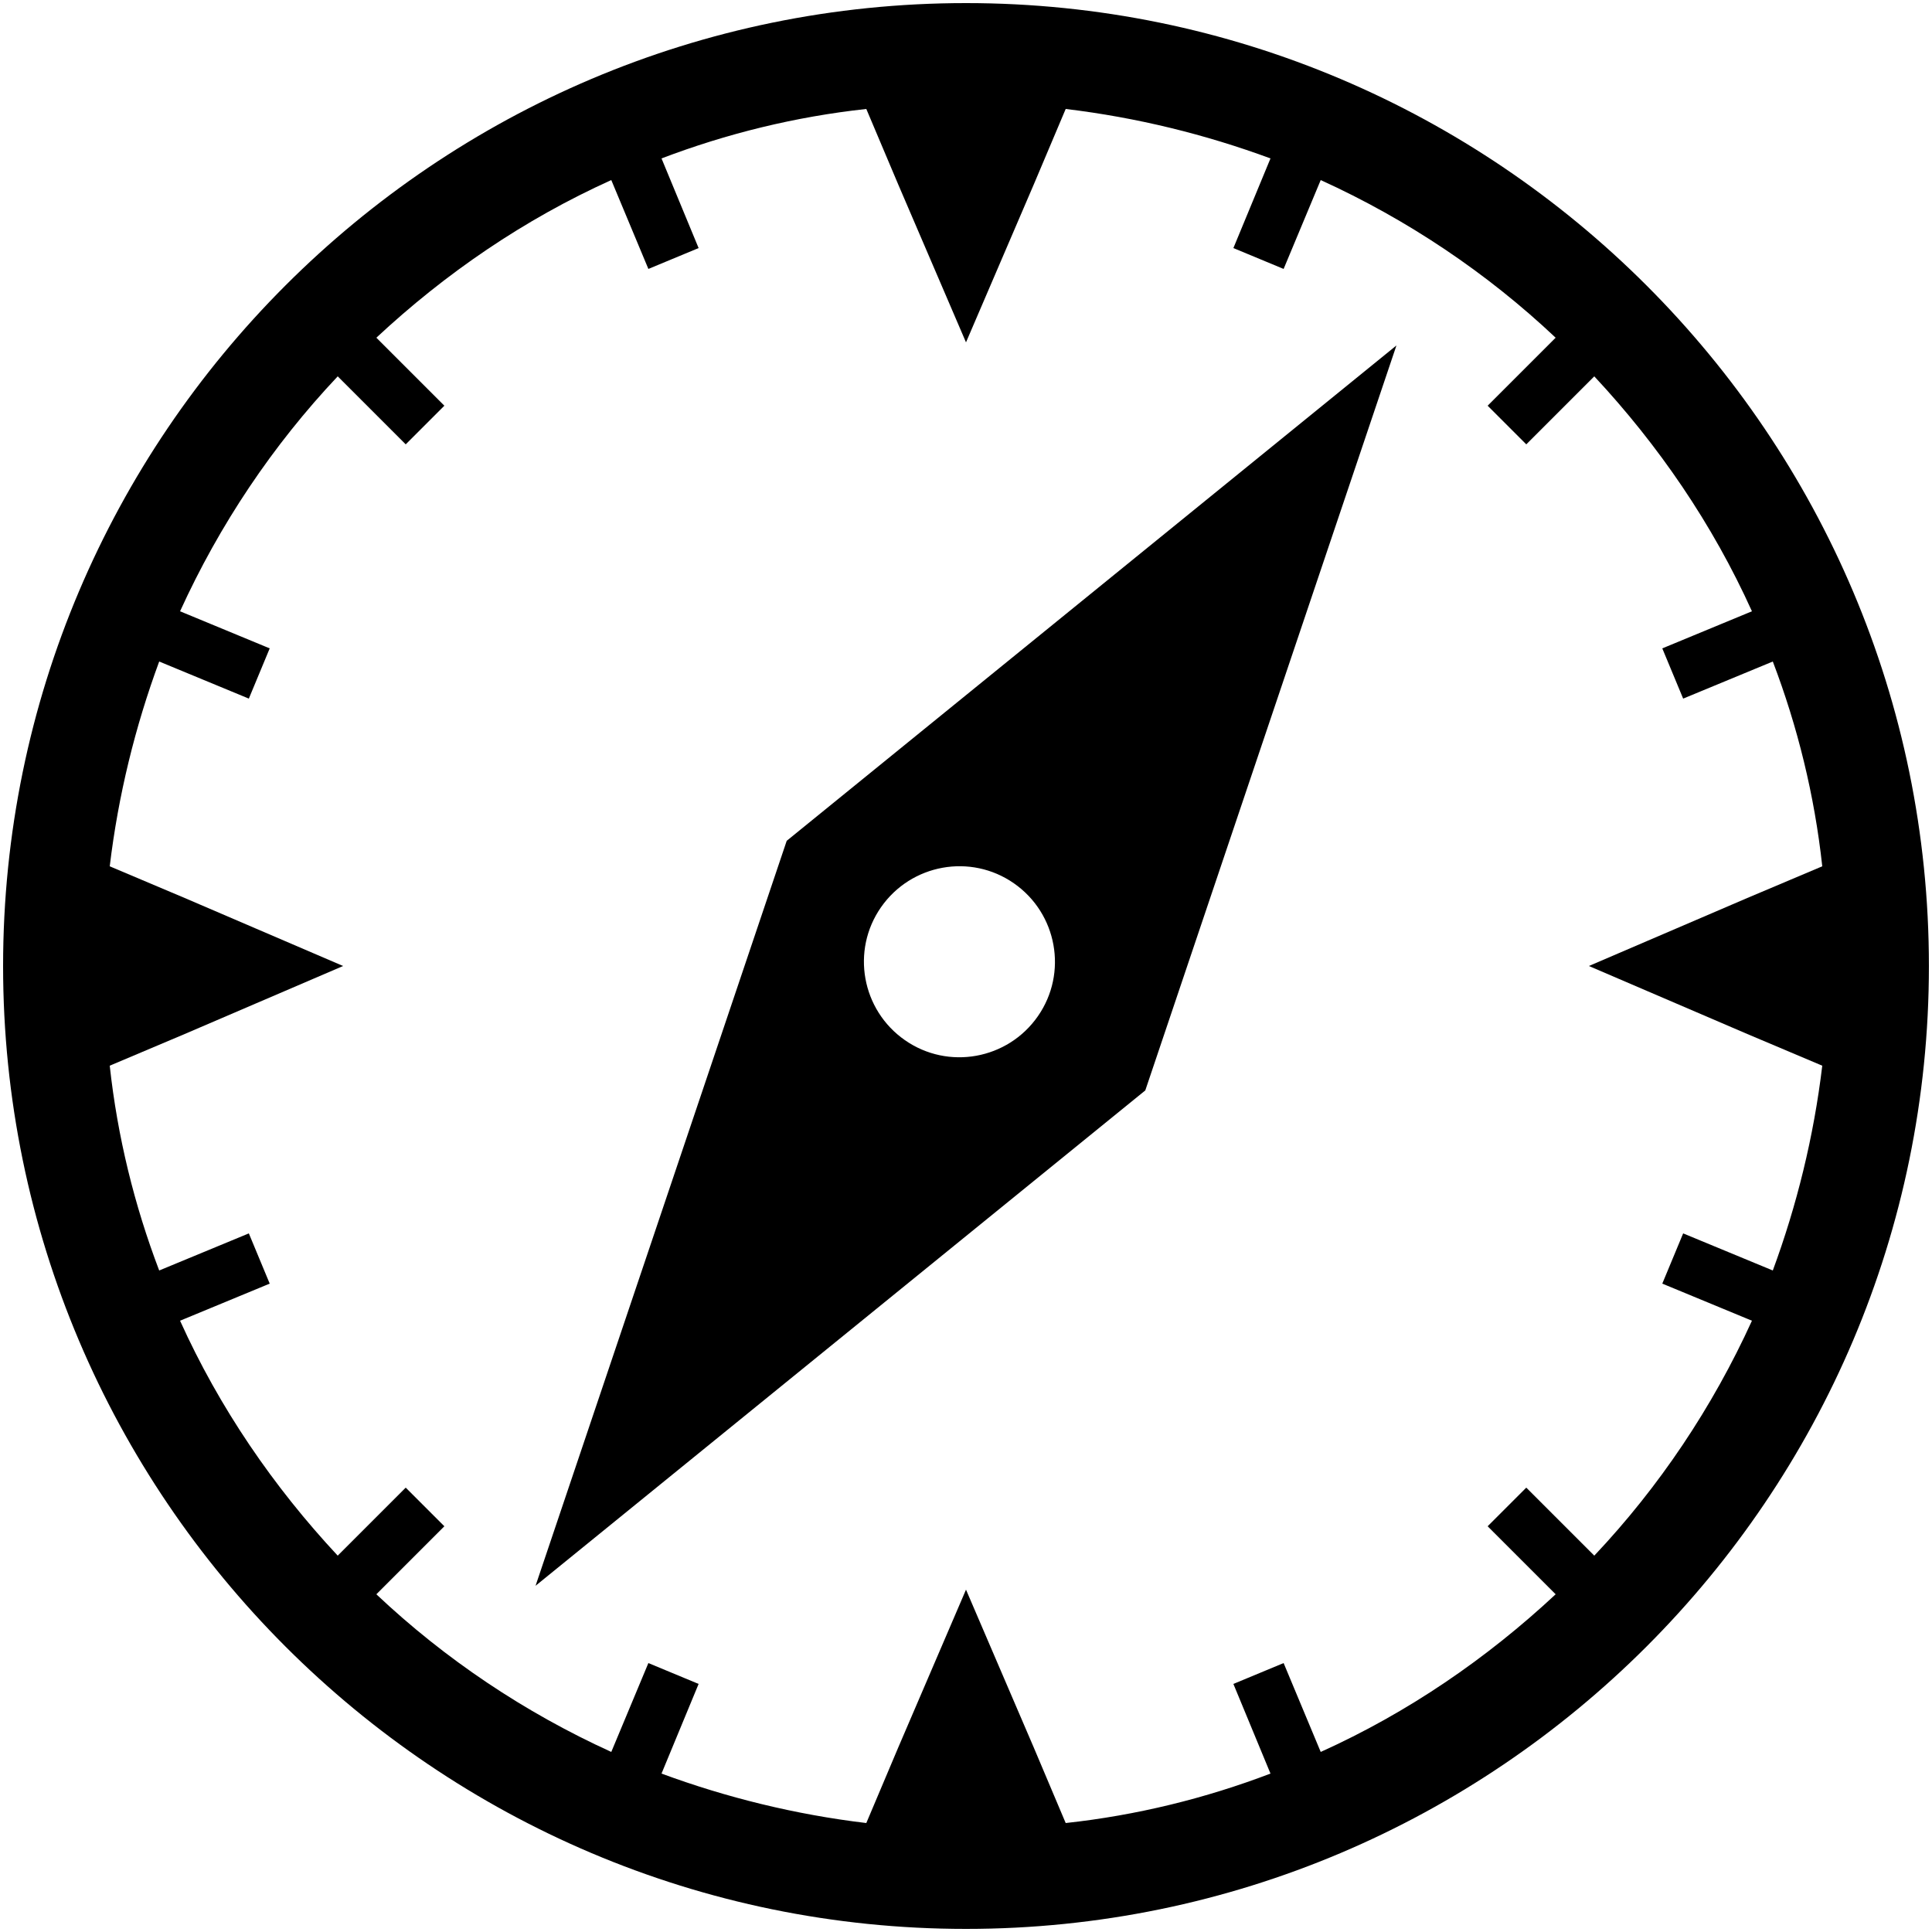
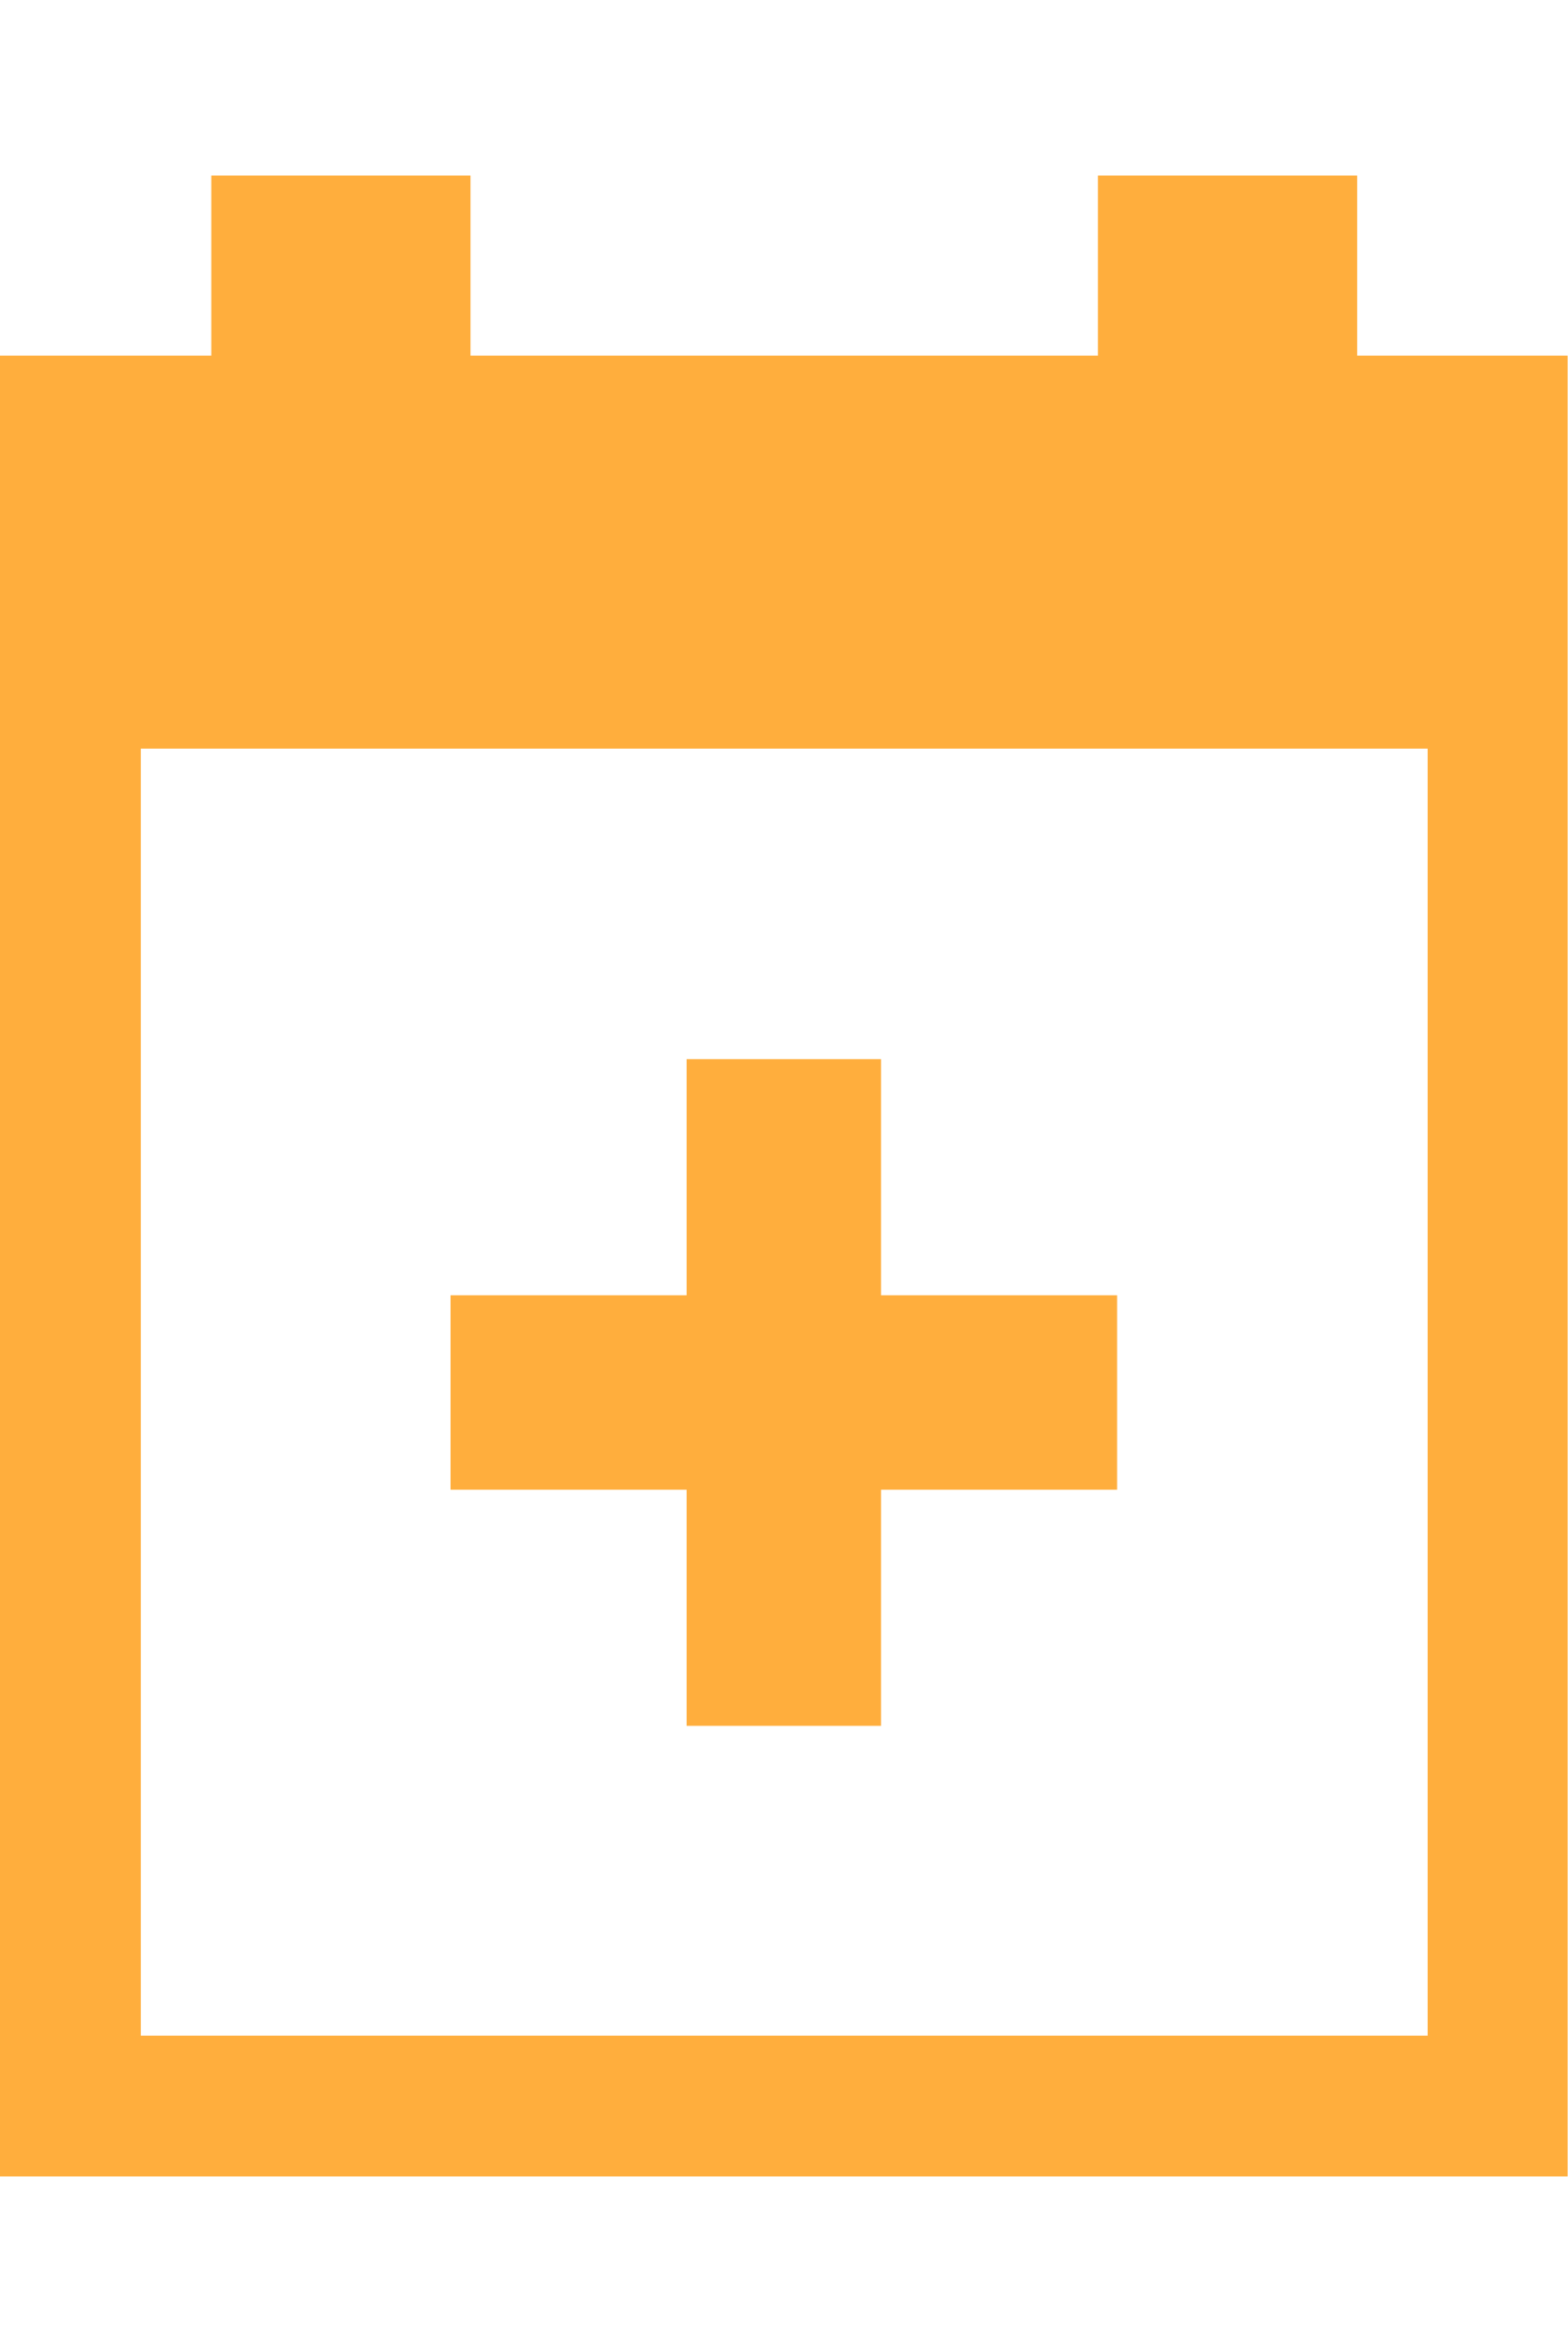
- <svg xmlns="http://www.w3.org/2000/svg" version="1.1" id="Layer_1" x="0px" y="0px" viewBox="0 0 250 250" style="enable-background:new 0 0 250 250;" xml:space="preserve">
-   <g id="XMLID_43_">
-     <path id="XMLID_112_" d="M69.3,205.2l78.9-64.1l32.5-96.4l-78.9,64.1L69.3,205.2z M114,117.4c3.9-5.6,11.6-7,17.2-3.1   c5.6,3.9,7,11.6,3.1,17.2c-3.9,5.6-11.6,7-17.2,3.1C111.5,130.7,110.1,123,114,117.4z" />
-     <path id="XMLID_116_" d="M125,0.4C56.3,0.4,0.4,56.3,0.4,125S56.3,249.6,125,249.6c68.7,0,124.6-55.9,124.6-124.6   S193.7,0.4,125,0.4z M226.1,133.8l9.7,4.1c-1.1,9.2-3.3,18.1-6.4,26.5l-11.6-4.8l-2.7,6.5l11.6,4.8c-5.1,11.2-12,21.5-20.4,30.4   l-8.8-8.8l-5,5l8.8,8.8c-8.9,8.3-19.1,15.3-30.4,20.4l-4.8-11.5l-6.5,2.7l4.8,11.6c-8.4,3.2-17.3,5.4-26.5,6.4l-4.1-9.7l-8.8-20.5   l-8.8,20.5l-4.1,9.7c-9.2-1.1-18.1-3.3-26.5-6.4l4.8-11.6l-6.5-2.7l-4.8,11.5c-11.2-5.1-21.5-12-30.4-20.4l8.8-8.8l-5-5l-8.8,8.8   c-8.3-8.9-15.3-19.1-20.4-30.4l11.6-4.8l-2.7-6.5l-11.6,4.8c-3.2-8.4-5.4-17.3-6.4-26.5l9.7-4.1l20.5-8.8l-20.5-8.8l-9.7-4.1   c1.1-9.2,3.3-18.1,6.4-26.5l11.6,4.8l2.7-6.5l-11.6-4.8c5.1-11.2,12-21.5,20.4-30.4l8.8,8.8l5-5l-8.8-8.8   c8.9-8.3,19.1-15.3,30.4-20.4l4.8,11.5l6.5-2.7l-4.8-11.6c8.4-3.2,17.3-5.4,26.5-6.4l4.1,9.7l8.8,20.5l8.8-20.5l4.1-9.7   c9.2,1.1,18.1,3.3,26.5,6.4l-4.8,11.6l6.5,2.7l4.8-11.5c11.2,5.1,21.5,12,30.4,20.4l-8.8,8.8l5,5l8.8-8.8   c8.3,8.9,15.3,19.1,20.4,30.4l-11.6,4.8l2.7,6.5l11.6-4.8c3.2,8.4,5.4,17.3,6.4,26.5l-9.7,4.1l-20.5,8.8L226.1,133.8z" />
+ <svg xmlns="http://www.w3.org/2000/svg" version="1.1" id="Layer_1" x="0px" y="0px" width="283.46px" height="425.201px" viewBox="0 0 283.46 425.201" enable-background="new 0 0 283.46 425.201" xml:space="preserve">
+   <g id="XMLID_87_">
+     <path id="XMLID_95_" fill="#FFAE3D" d="M245.405,64.287V31.73h-46.882v32.557H85.082V31.73H38.2v32.557H0v45.579v22.139V393.47   h283.46V132.149V110.01V64.287H245.405z M258.138,368.004H25.466V135.332h232.672V368.004L258.138,368.004z" />
+     <polygon id="XMLID_99_" fill="#FFAE3D" points="124.149,312.007 159.31,312.007 159.31,269.321 201.996,269.321 201.996,234.16    159.31,234.16 159.31,191.474 124.149,191.474 124.149,234.16 81.464,234.16 81.464,269.321 124.149,269.321  " />
  </g>
</svg>
